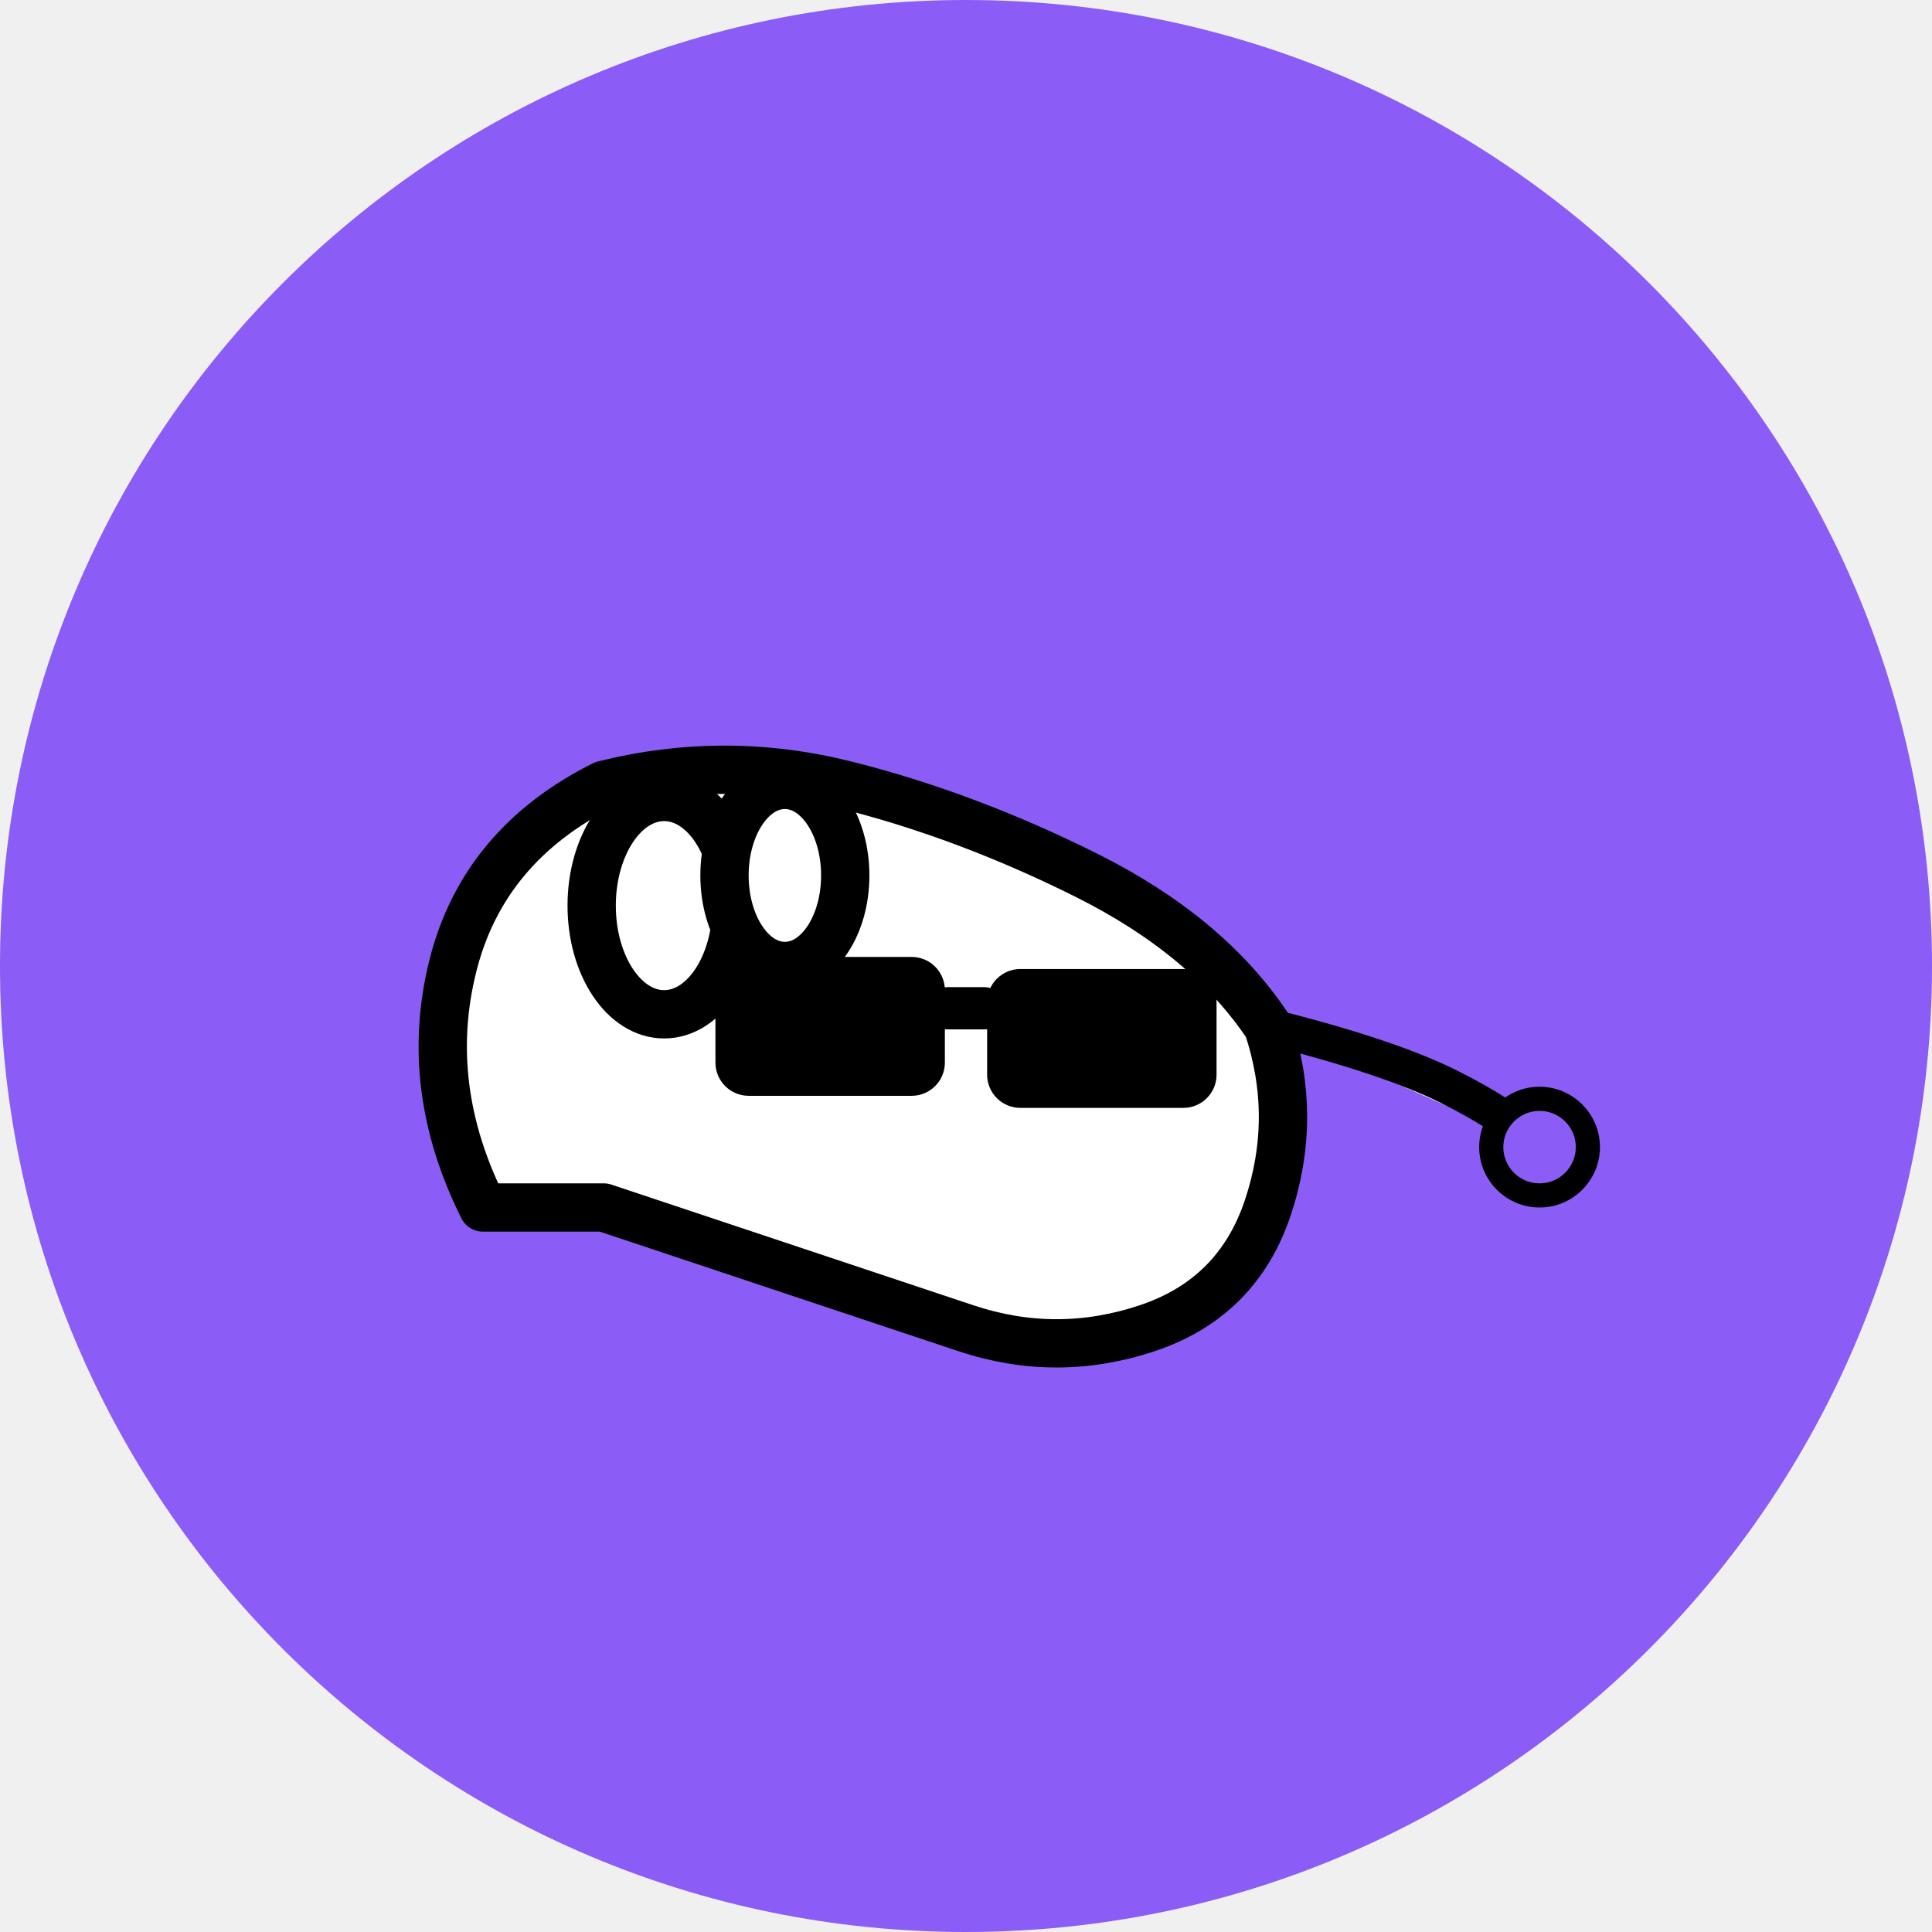
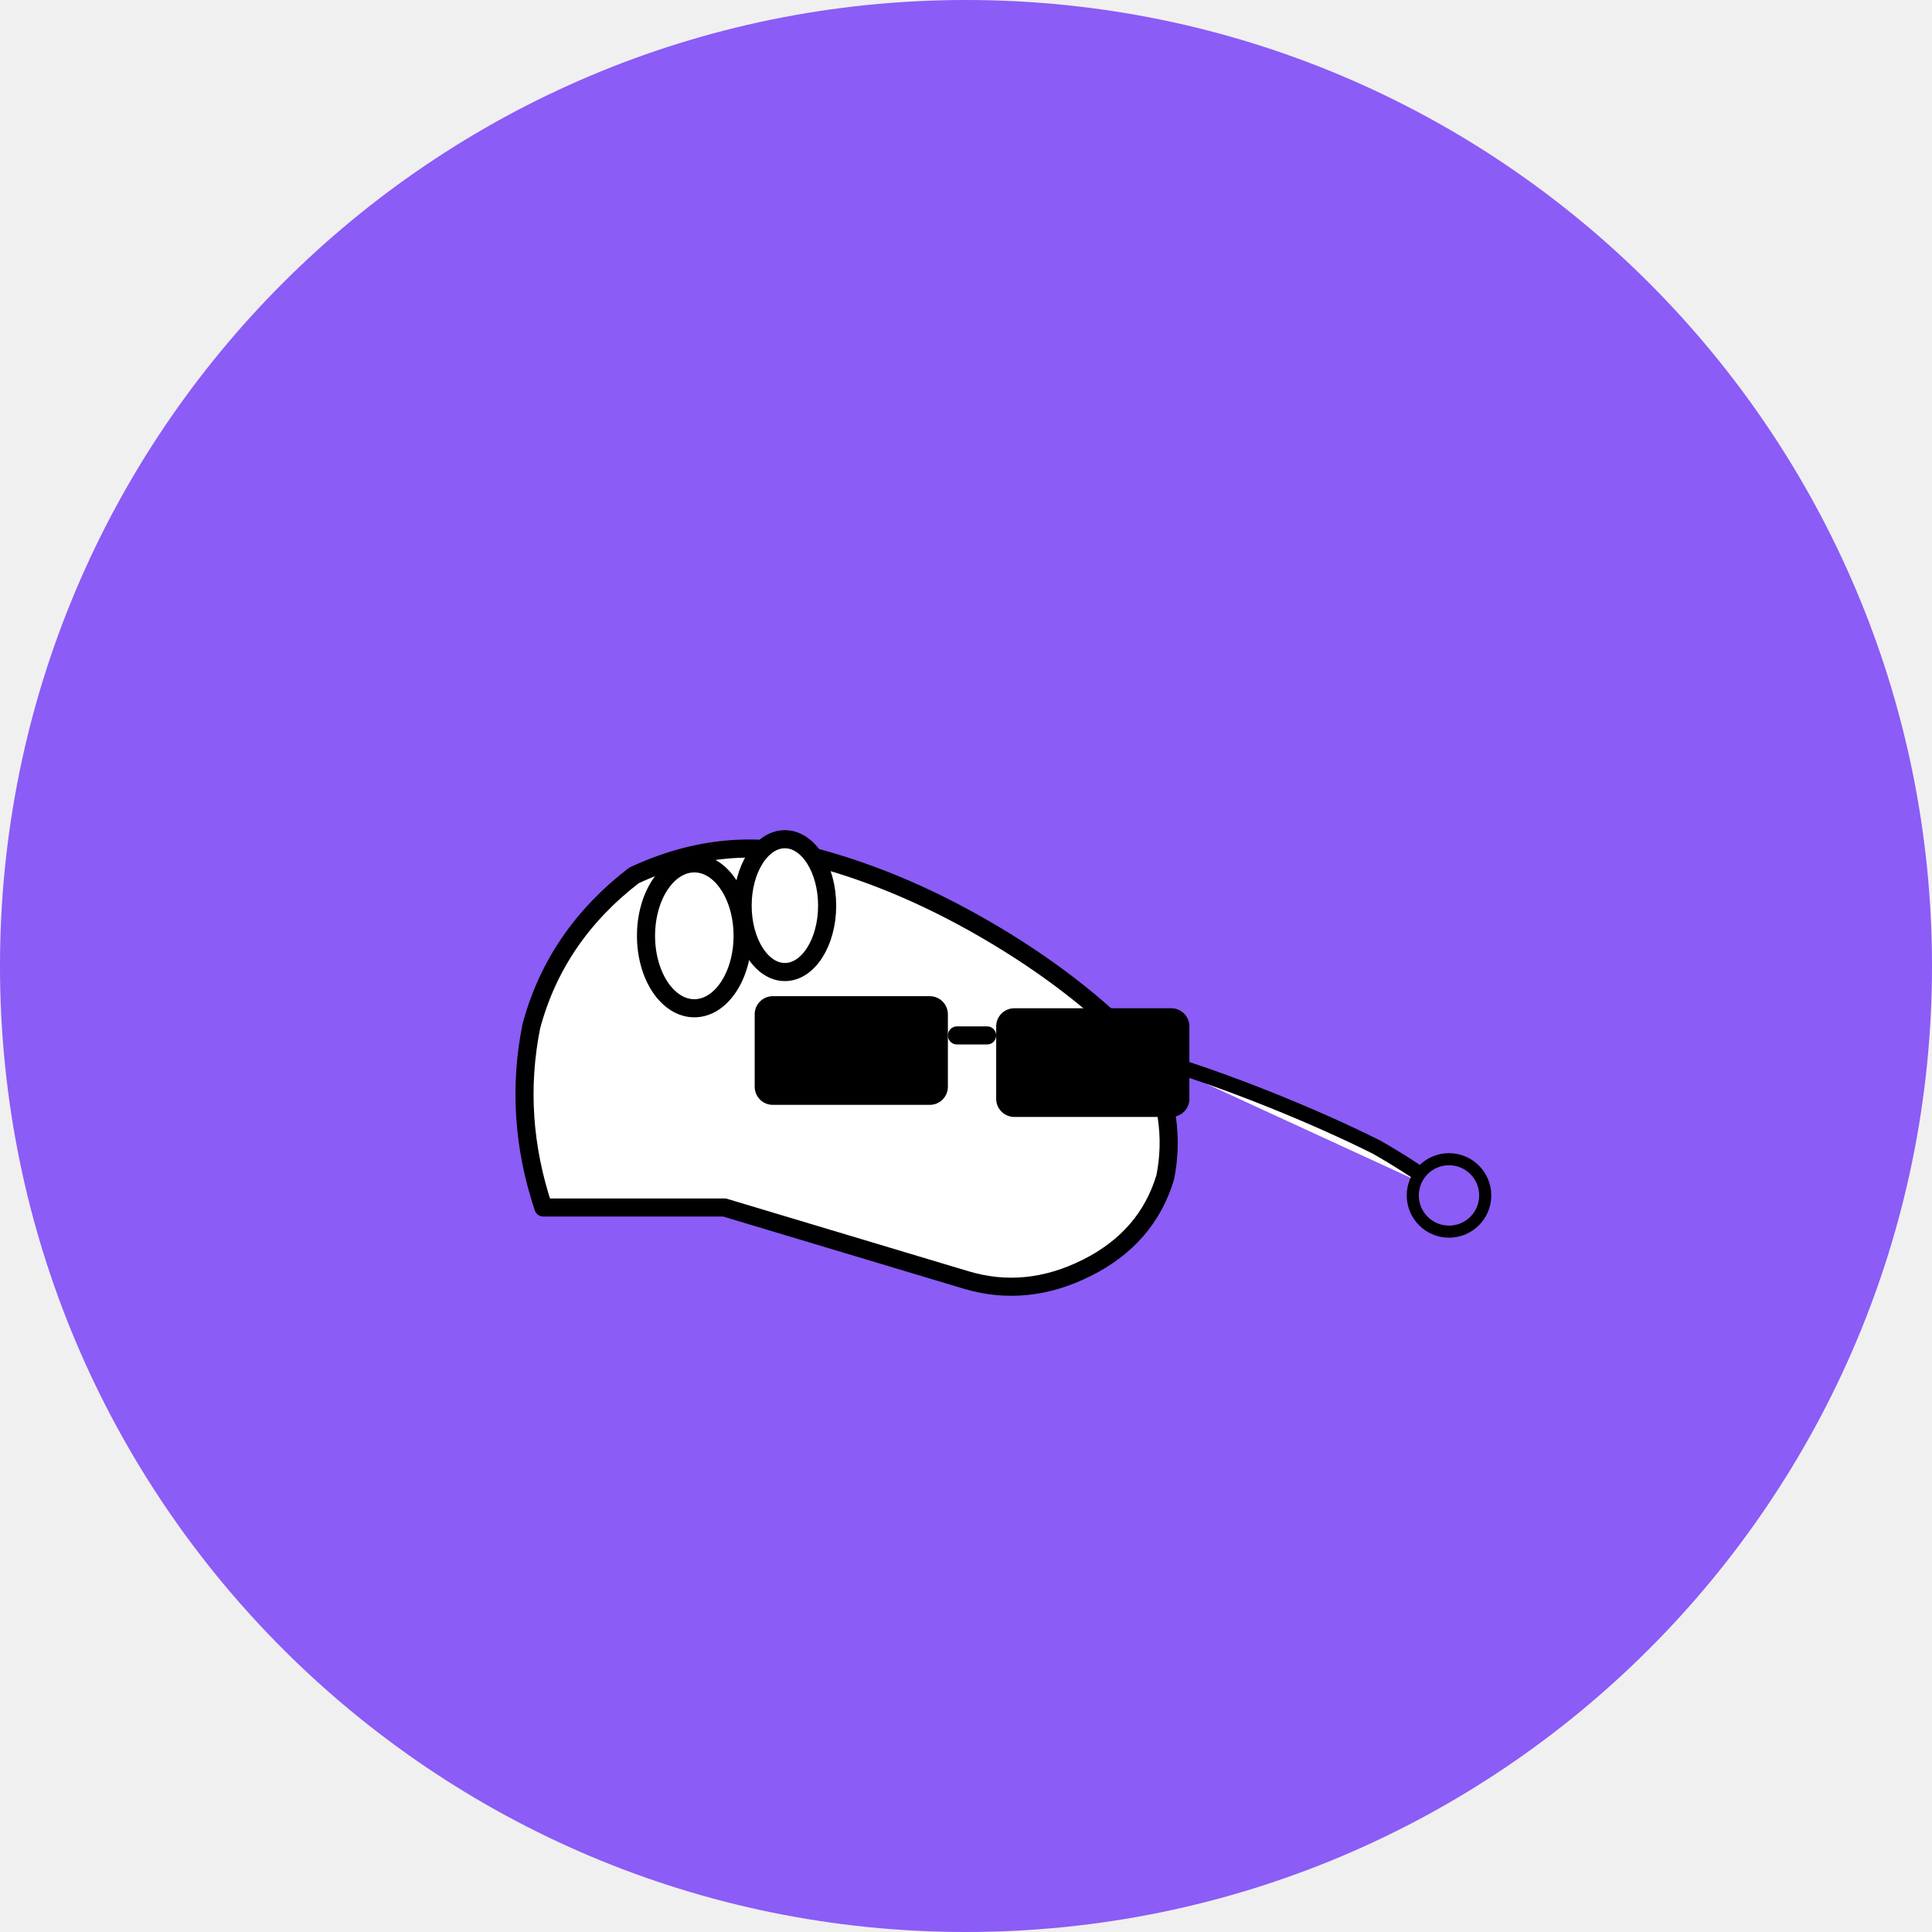
<svg xmlns="http://www.w3.org/2000/svg" width="320" height="320" viewBox="0 0 320 320">
  <circle cx="160" cy="160" r="160" fill="#8B5CF6" />
-   <g fill="white" stroke="black" stroke-width="8" stroke-linecap="round" stroke-linejoin="round">
-     <path d="M 80 200 Q 70 180 75 160 Q 80 140 100 130 Q 120 125 140 130 Q 160 135 180 145 Q 200 155 210 170 Q 215 185 210 200 Q 205 215 190 220 Q 175 225 160 220 Q 145 215 130 210 Q 115 205 100 200 Z" />
-     <path d="M 210 170 Q 230 175 240 180 Q 250 185 255 190" stroke-width="6" />
-     <circle cx="255" cy="190" r="8" fill="#8B5CF6" stroke="black" stroke-width="4" />
-     <ellipse cx="110" cy="150" rx="12" ry="18" />
-     <ellipse cx="130" cy="145" rx="10" ry="15" />
+   <g fill="white" stroke="black" stroke-width="3" stroke-linecap="round" stroke-linejoin="round">
+     <path d="M 90 200               Q 85 185 88 170               Q 92 155 105 145               Q 120 138 135 142               Q 150 146 165 155               Q 180 164 190 175               Q 195 185 193 195               Q 190 205 180 210               Q 170 215 160 212               Q 150 209 140 206               Q 130 203 120 200               Z" />
+     <path d="M 190 175               Q 200 178 210 182               Q 220 186 228 190               Q 235 194 240 198" stroke-width="2.5" />
+     <circle cx="240" cy="198" r="6" fill="#8B5CF6" stroke="black" stroke-width="2" />
+     <ellipse cx="115" cy="155" rx="8" ry="12" fill="white" />
+     <ellipse cx="115" cy="155" rx="8" ry="12" fill="none" stroke="black" stroke-width="2" />
+     <ellipse cx="130" cy="150" rx="7" ry="11" fill="white" />
+     <ellipse cx="130" cy="150" rx="7" ry="11" fill="none" stroke="black" stroke-width="2" />
  </g>
-   <g fill="black" stroke="black" stroke-width="3">
-     <rect x="120" y="160" width="35" height="20" rx="4" ry="4" />
-     <rect x="165" y="162" width="35" height="20" rx="4" ry="4" />
-     <rect x="155" y="165" width="10" height="4" rx="2" />
+   <g fill="black">
+     <rect x="125" y="165" width="32" height="18" rx="3" ry="3" />
+     <rect x="165" y="167" width="32" height="18" rx="3" ry="3" />
+     <rect x="157" y="170" width="8" height="3" rx="1.5" />
  </g>
</svg>
